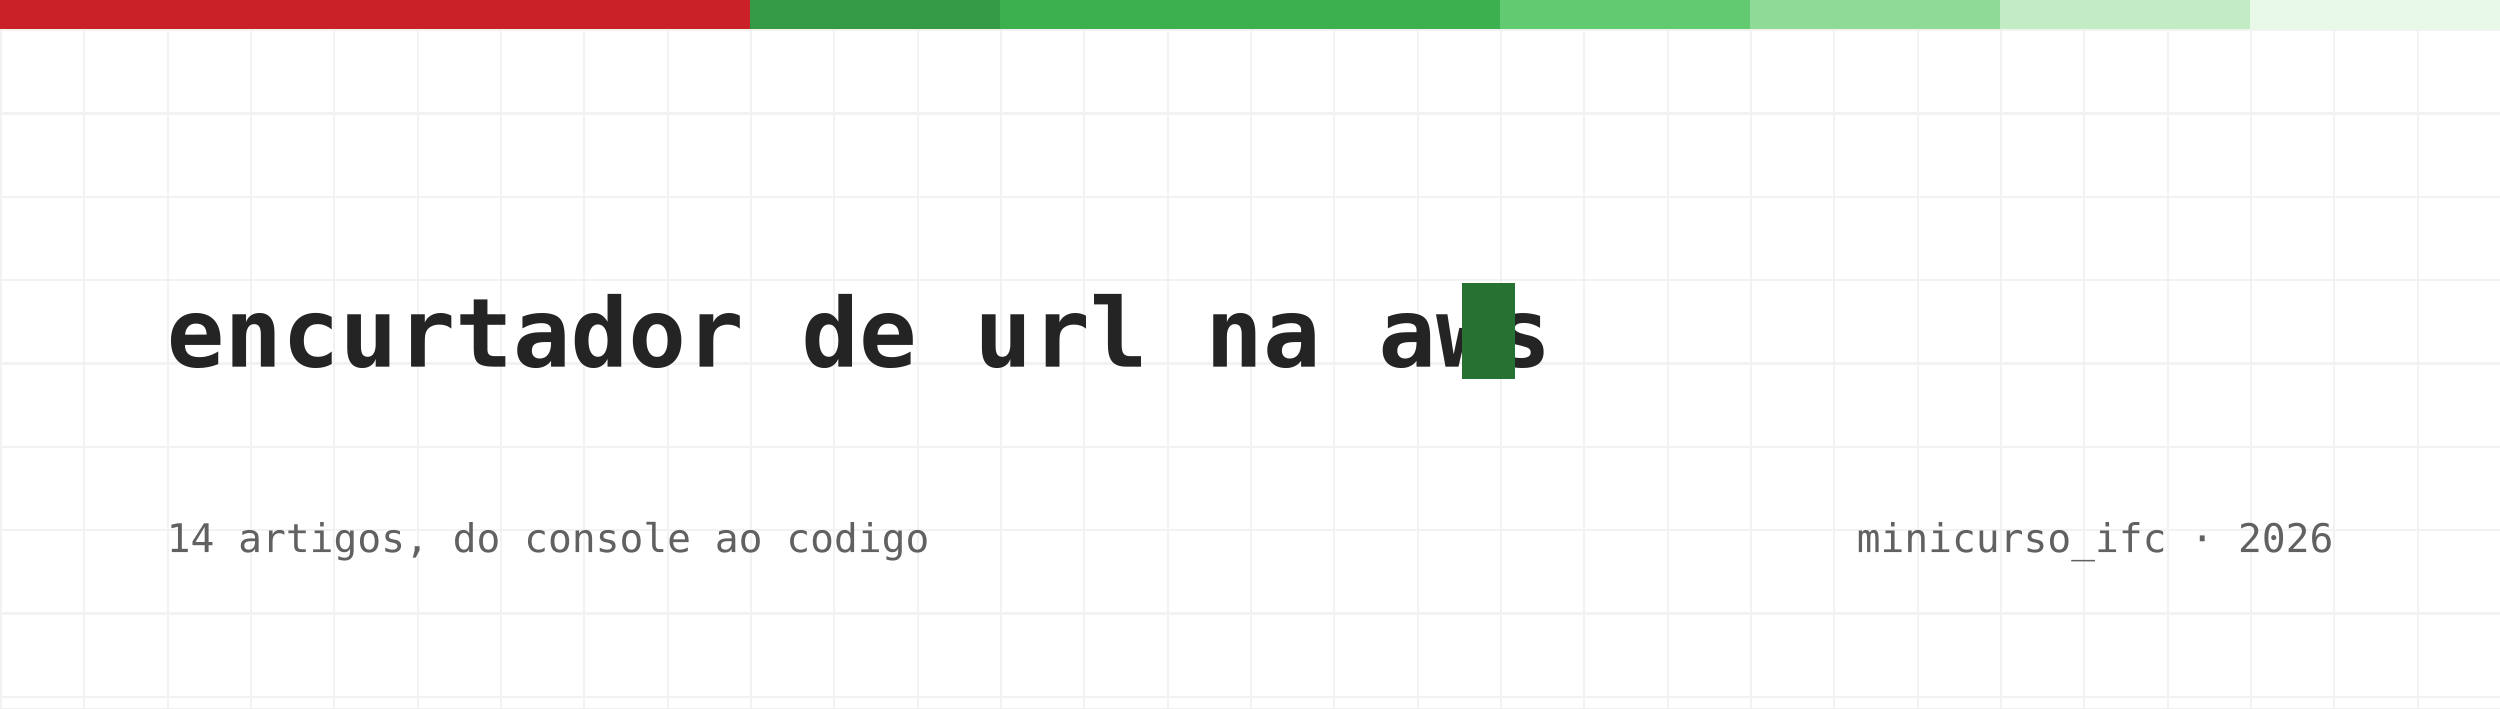
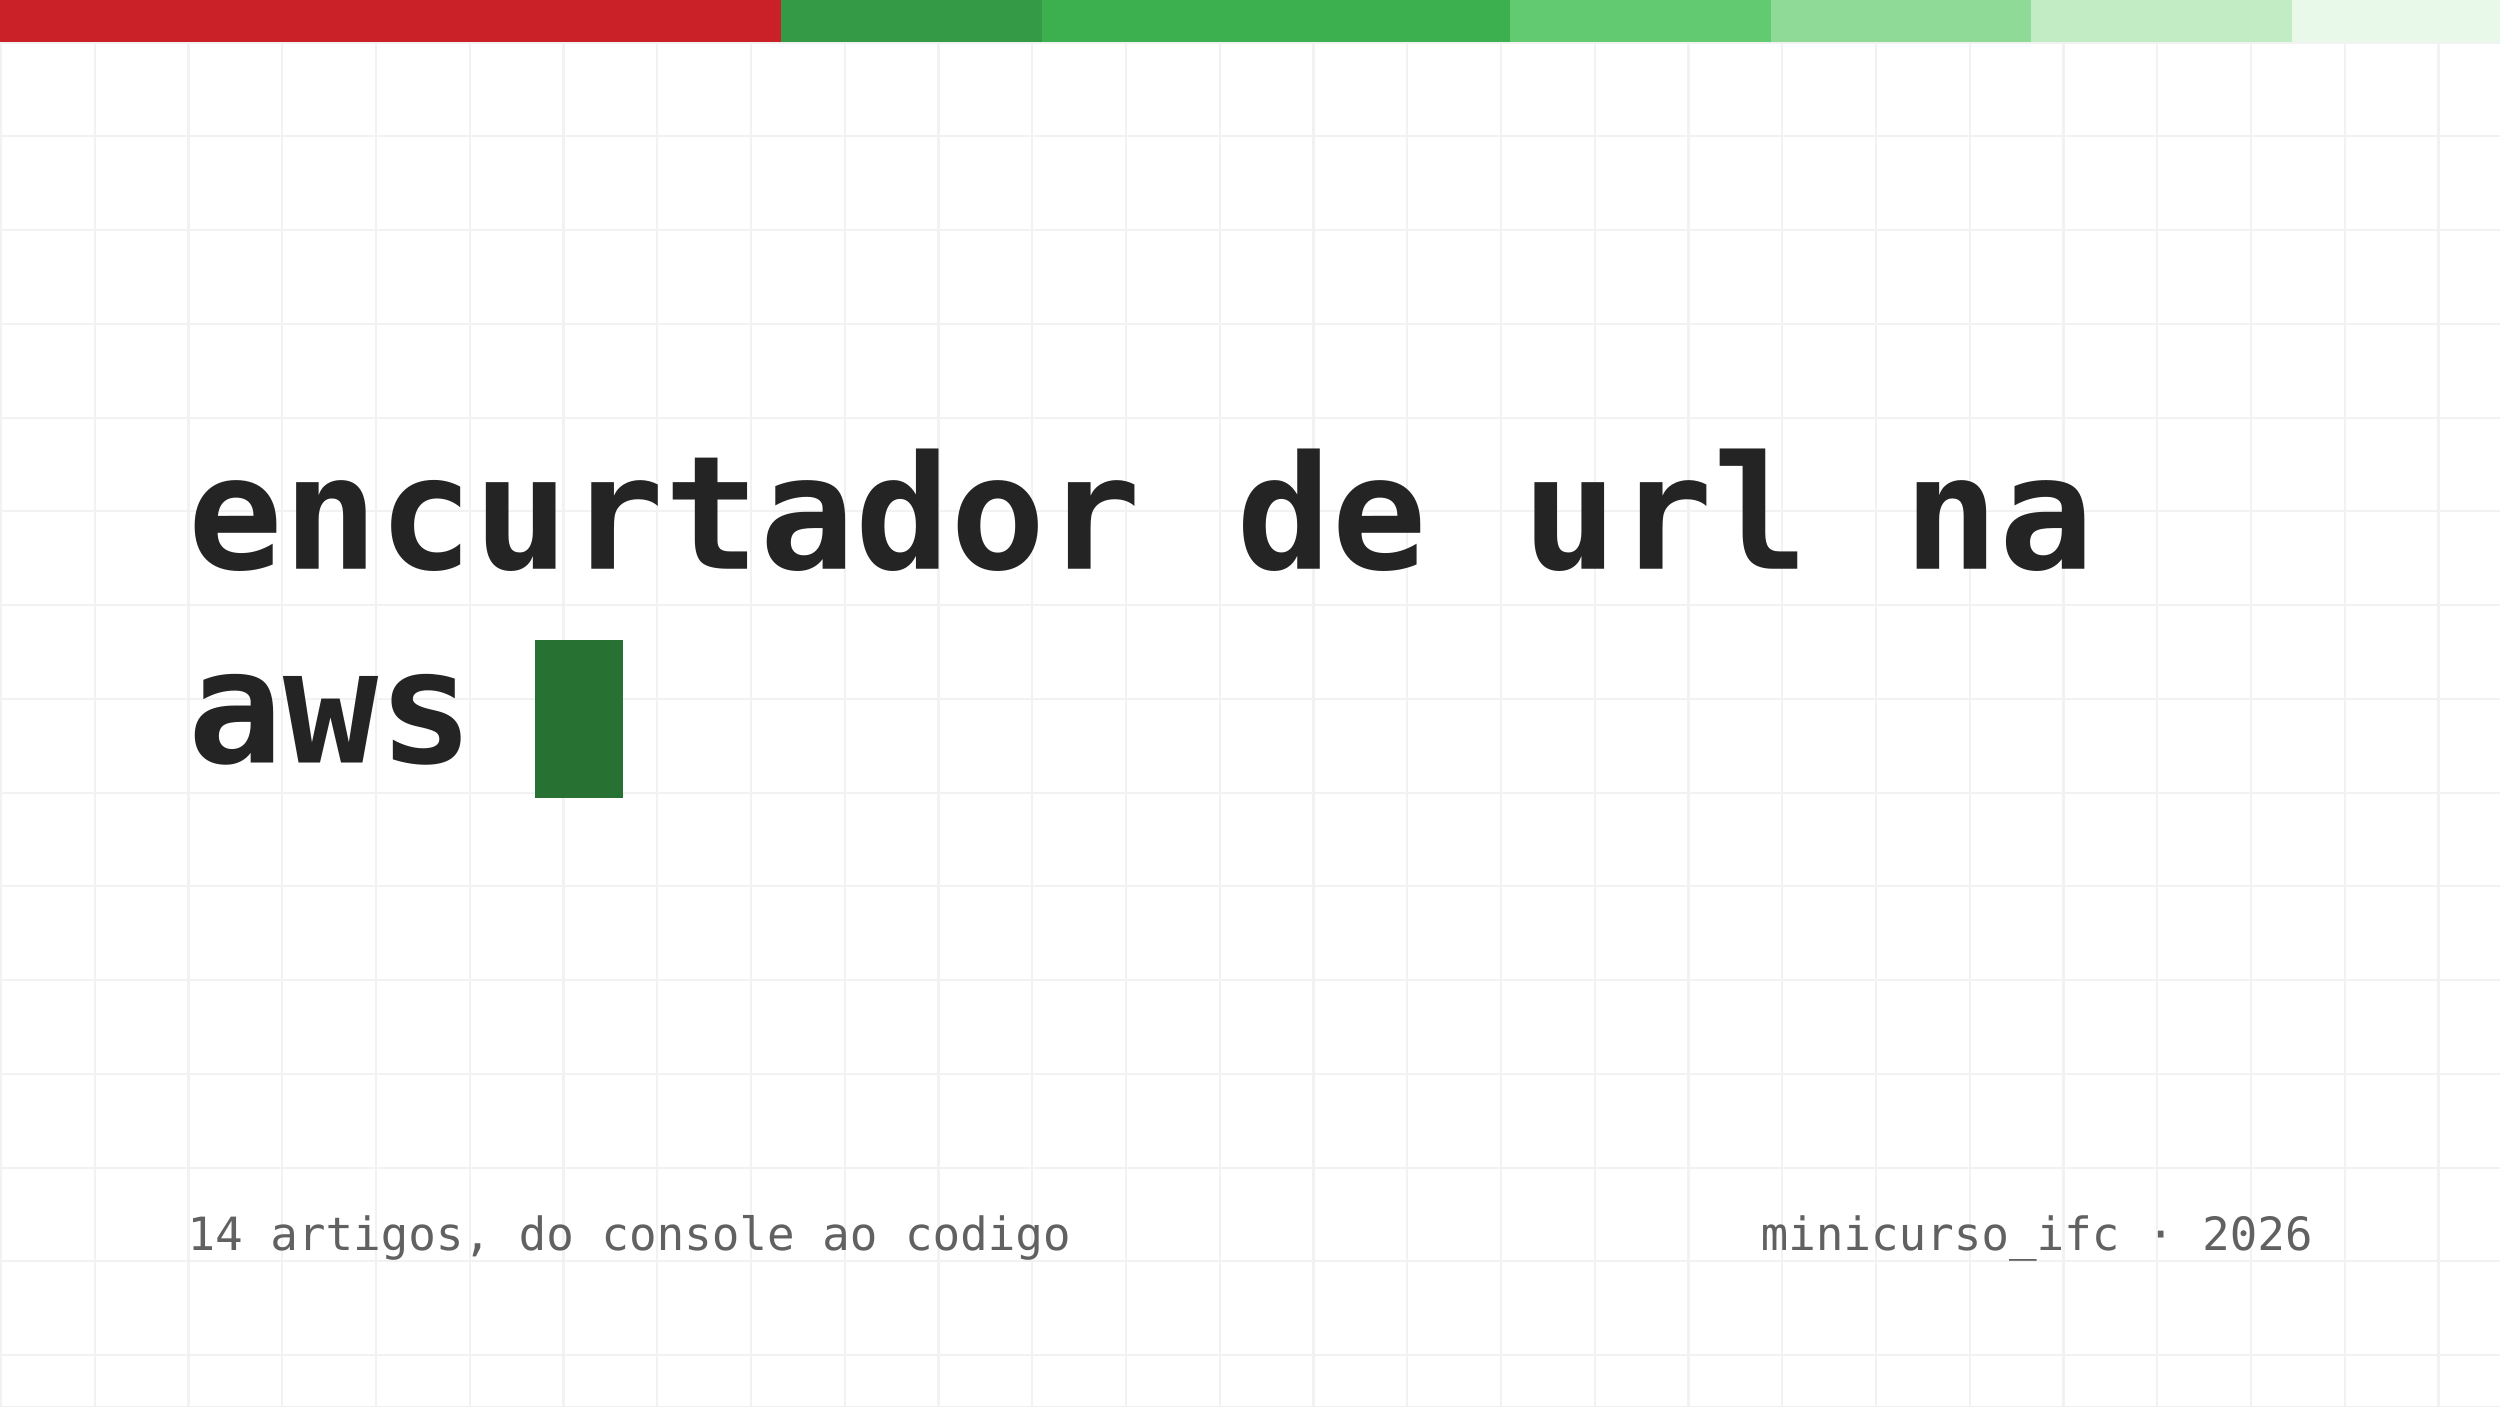
- <svg xmlns="http://www.w3.org/2000/svg" width="1200" height="340" viewBox="0 0 1200 340" shape-rendering="crispEdges">
-   <rect width="1200" height="340" fill="#ffffff" />
-   <rect x="0" y="14" width="1" height="326" fill="#f2f2f2" />
-   <rect x="40" y="14" width="1" height="326" fill="#f2f2f2" />
-   <rect x="80" y="14" width="1" height="326" fill="#f2f2f2" />
-   <rect x="120" y="14" width="1" height="326" fill="#f2f2f2" />
-   <rect x="160" y="14" width="1" height="326" fill="#f2f2f2" />
-   <rect x="200" y="14" width="1" height="326" fill="#f2f2f2" />
-   <rect x="240" y="14" width="1" height="326" fill="#f2f2f2" />
-   <rect x="280" y="14" width="1" height="326" fill="#f2f2f2" />
-   <rect x="320" y="14" width="1" height="326" fill="#f2f2f2" />
-   <rect x="360" y="14" width="1" height="326" fill="#f2f2f2" />
-   <rect x="400" y="14" width="1" height="326" fill="#f2f2f2" />
-   <rect x="440" y="14" width="1" height="326" fill="#f2f2f2" />
-   <rect x="480" y="14" width="1" height="326" fill="#f2f2f2" />
-   <rect x="520" y="14" width="1" height="326" fill="#f2f2f2" />
-   <rect x="560" y="14" width="1" height="326" fill="#f2f2f2" />
-   <rect x="600" y="14" width="1" height="326" fill="#f2f2f2" />
-   <rect x="640" y="14" width="1" height="326" fill="#f2f2f2" />
-   <rect x="680" y="14" width="1" height="326" fill="#f2f2f2" />
-   <rect x="720" y="14" width="1" height="326" fill="#f2f2f2" />
-   <rect x="760" y="14" width="1" height="326" fill="#f2f2f2" />
-   <rect x="800" y="14" width="1" height="326" fill="#f2f2f2" />
-   <rect x="840" y="14" width="1" height="326" fill="#f2f2f2" />
-   <rect x="880" y="14" width="1" height="326" fill="#f2f2f2" />
-   <rect x="920" y="14" width="1" height="326" fill="#f2f2f2" />
-   <rect x="960" y="14" width="1" height="326" fill="#f2f2f2" />
-   <rect x="1000" y="14" width="1" height="326" fill="#f2f2f2" />
-   <rect x="1040" y="14" width="1" height="326" fill="#f2f2f2" />
-   <rect x="1080" y="14" width="1" height="326" fill="#f2f2f2" />
-   <rect x="1120" y="14" width="1" height="326" fill="#f2f2f2" />
-   <rect x="1160" y="14" width="1" height="326" fill="#f2f2f2" />
-   <rect x="0" y="14" width="1200" height="1" fill="#f2f2f2" />
-   <rect x="0" y="54" width="1200" height="1" fill="#f2f2f2" />
-   <rect x="0" y="94" width="1200" height="1" fill="#f2f2f2" />
-   <rect x="0" y="134" width="1200" height="1" fill="#f2f2f2" />
-   <rect x="0" y="174" width="1200" height="1" fill="#f2f2f2" />
-   <rect x="0" y="214" width="1200" height="1" fill="#f2f2f2" />
-   <rect x="0" y="254" width="1200" height="1" fill="#f2f2f2" />
-   <rect x="0" y="294" width="1200" height="1" fill="#f2f2f2" />
-   <rect x="0" y="334" width="1200" height="1" fill="#f2f2f2" />
-   <rect x="0" y="0" width="24" height="14" fill="#ca2027" />
-   <rect x="24" y="0" width="24" height="14" fill="#ca2027" />
-   <rect x="48" y="0" width="24" height="14" fill="#ca2027" />
-   <rect x="72" y="0" width="24" height="14" fill="#ca2027" />
-   <rect x="96" y="0" width="24" height="14" fill="#ca2027" />
-   <rect x="120" y="0" width="24" height="14" fill="#ca2027" />
-   <rect x="144" y="0" width="24" height="14" fill="#ca2027" />
-   <rect x="168" y="0" width="24" height="14" fill="#ca2027" />
-   <rect x="192" y="0" width="24" height="14" fill="#ca2027" />
-   <rect x="216" y="0" width="24" height="14" fill="#ca2027" />
-   <rect x="240" y="0" width="24" height="14" fill="#ca2027" />
-   <rect x="264" y="0" width="24" height="14" fill="#ca2027" />
-   <rect x="288" y="0" width="24" height="14" fill="#ca2027" />
-   <rect x="312" y="0" width="24" height="14" fill="#ca2027" />
-   <rect x="336" y="0" width="24" height="14" fill="#ca2027" />
-   <rect x="360" y="0" width="24" height="14" fill="#349a46" />
-   <rect x="384" y="0" width="24" height="14" fill="#349a46" />
-   <rect x="408" y="0" width="24" height="14" fill="#349a46" />
-   <rect x="432" y="0" width="24" height="14" fill="#349a46" />
-   <rect x="456" y="0" width="24" height="14" fill="#349a46" />
-   <rect x="480" y="0" width="24" height="14" fill="#3cb04f" />
-   <rect x="504" y="0" width="24" height="14" fill="#3cb04f" />
-   <rect x="528" y="0" width="24" height="14" fill="#3cb04f" />
-   <rect x="552" y="0" width="24" height="14" fill="#3cb04f" />
-   <rect x="576" y="0" width="24" height="14" fill="#3cb04f" />
-   <rect x="600" y="0" width="24" height="14" fill="#3cb04f" />
-   <rect x="624" y="0" width="24" height="14" fill="#3cb04f" />
-   <rect x="648" y="0" width="24" height="14" fill="#3cb04f" />
-   <rect x="672" y="0" width="24" height="14" fill="#3cb04f" />
-   <rect x="696" y="0" width="24" height="14" fill="#3cb04f" />
-   <rect x="720" y="0" width="24" height="14" fill="#62ca71" />
-   <rect x="744" y="0" width="24" height="14" fill="#62ca71" />
-   <rect x="768" y="0" width="24" height="14" fill="#62ca71" />
-   <rect x="792" y="0" width="24" height="14" fill="#62ca71" />
-   <rect x="816" y="0" width="24" height="14" fill="#62ca71" />
-   <rect x="840" y="0" width="24" height="14" fill="#8eda96" />
-   <rect x="864" y="0" width="24" height="14" fill="#8eda96" />
-   <rect x="888" y="0" width="24" height="14" fill="#8eda96" />
-   <rect x="912" y="0" width="24" height="14" fill="#8eda96" />
-   <rect x="936" y="0" width="24" height="14" fill="#8eda96" />
-   <rect x="960" y="0" width="24" height="14" fill="#c2ecc4" />
-   <rect x="984" y="0" width="24" height="14" fill="#c2ecc4" />
-   <rect x="1008" y="0" width="24" height="14" fill="#c2ecc4" />
-   <rect x="1032" y="0" width="24" height="14" fill="#c2ecc4" />
-   <rect x="1056" y="0" width="24" height="14" fill="#c2ecc4" />
-   <rect x="1080" y="0" width="24" height="14" fill="#e9f9e9" />
-   <rect x="1104" y="0" width="24" height="14" fill="#e9f9e9" />
-   <rect x="1128" y="0" width="24" height="14" fill="#e9f9e9" />
-   <rect x="1152" y="0" width="24" height="14" fill="#e9f9e9" />
-   <rect x="1176" y="0" width="24" height="14" fill="#e9f9e9" />
-   <text x="80" y="176" font-family="Cascadia Mono,JetBrains Mono,Consolas,ui-monospace,monospace" font-size="46" font-weight="700" fill="#242424">encurtador de url na aws</text>
-   <rect x="702" y="136" width="25" height="46" fill="#277233" />
-   <text x="80" y="265" font-family="Cascadia Mono,JetBrains Mono,Consolas,ui-monospace,monospace" font-size="19" fill="#616161">14 artigos, do console ao codigo</text>
-   <text x="1120" y="265" font-family="Cascadia Mono,JetBrains Mono,Consolas,ui-monospace,monospace" font-size="19" fill="#616161" text-anchor="end">minicurso_ifc · 2026</text>
+ <svg xmlns="http://www.w3.org/2000/svg" width="1200" height="675" viewBox="0 0 1200 675" shape-rendering="crispEdges">
+   <rect width="1200" height="675" fill="#ffffff" />
+   <rect x="0" y="20" width="1" height="655" fill="#f2f2f2" />
+   <rect x="45" y="20" width="1" height="655" fill="#f2f2f2" />
+   <rect x="90" y="20" width="1" height="655" fill="#f2f2f2" />
+   <rect x="135" y="20" width="1" height="655" fill="#f2f2f2" />
+   <rect x="180" y="20" width="1" height="655" fill="#f2f2f2" />
+   <rect x="225" y="20" width="1" height="655" fill="#f2f2f2" />
+   <rect x="270" y="20" width="1" height="655" fill="#f2f2f2" />
+   <rect x="315" y="20" width="1" height="655" fill="#f2f2f2" />
+   <rect x="360" y="20" width="1" height="655" fill="#f2f2f2" />
+   <rect x="405" y="20" width="1" height="655" fill="#f2f2f2" />
+   <rect x="450" y="20" width="1" height="655" fill="#f2f2f2" />
+   <rect x="495" y="20" width="1" height="655" fill="#f2f2f2" />
+   <rect x="540" y="20" width="1" height="655" fill="#f2f2f2" />
+   <rect x="585" y="20" width="1" height="655" fill="#f2f2f2" />
+   <rect x="630" y="20" width="1" height="655" fill="#f2f2f2" />
+   <rect x="675" y="20" width="1" height="655" fill="#f2f2f2" />
+   <rect x="720" y="20" width="1" height="655" fill="#f2f2f2" />
+   <rect x="765" y="20" width="1" height="655" fill="#f2f2f2" />
+   <rect x="810" y="20" width="1" height="655" fill="#f2f2f2" />
+   <rect x="855" y="20" width="1" height="655" fill="#f2f2f2" />
+   <rect x="900" y="20" width="1" height="655" fill="#f2f2f2" />
+   <rect x="945" y="20" width="1" height="655" fill="#f2f2f2" />
+   <rect x="990" y="20" width="1" height="655" fill="#f2f2f2" />
+   <rect x="1035" y="20" width="1" height="655" fill="#f2f2f2" />
+   <rect x="1080" y="20" width="1" height="655" fill="#f2f2f2" />
+   <rect x="1125" y="20" width="1" height="655" fill="#f2f2f2" />
+   <rect x="1170" y="20" width="1" height="655" fill="#f2f2f2" />
+   <rect x="0" y="20" width="1200" height="1" fill="#f2f2f2" />
+   <rect x="0" y="65" width="1200" height="1" fill="#f2f2f2" />
+   <rect x="0" y="110" width="1200" height="1" fill="#f2f2f2" />
+   <rect x="0" y="155" width="1200" height="1" fill="#f2f2f2" />
+   <rect x="0" y="200" width="1200" height="1" fill="#f2f2f2" />
+   <rect x="0" y="245" width="1200" height="1" fill="#f2f2f2" />
+   <rect x="0" y="290" width="1200" height="1" fill="#f2f2f2" />
+   <rect x="0" y="335" width="1200" height="1" fill="#f2f2f2" />
+   <rect x="0" y="380" width="1200" height="1" fill="#f2f2f2" />
+   <rect x="0" y="425" width="1200" height="1" fill="#f2f2f2" />
+   <rect x="0" y="470" width="1200" height="1" fill="#f2f2f2" />
+   <rect x="0" y="515" width="1200" height="1" fill="#f2f2f2" />
+   <rect x="0" y="560" width="1200" height="1" fill="#f2f2f2" />
+   <rect x="0" y="605" width="1200" height="1" fill="#f2f2f2" />
+   <rect x="0" y="650" width="1200" height="1" fill="#f2f2f2" />
+   <rect x="0" y="0" width="25" height="20" fill="#ca2027" />
+   <rect x="25" y="0" width="25" height="20" fill="#ca2027" />
+   <rect x="50" y="0" width="25" height="20" fill="#ca2027" />
+   <rect x="75" y="0" width="25" height="20" fill="#ca2027" />
+   <rect x="100" y="0" width="25" height="20" fill="#ca2027" />
+   <rect x="125" y="0" width="25" height="20" fill="#ca2027" />
+   <rect x="150" y="0" width="25" height="20" fill="#ca2027" />
+   <rect x="175" y="0" width="25" height="20" fill="#ca2027" />
+   <rect x="200" y="0" width="25" height="20" fill="#ca2027" />
+   <rect x="225" y="0" width="25" height="20" fill="#ca2027" />
+   <rect x="250" y="0" width="25" height="20" fill="#ca2027" />
+   <rect x="275" y="0" width="25" height="20" fill="#ca2027" />
+   <rect x="300" y="0" width="25" height="20" fill="#ca2027" />
+   <rect x="325" y="0" width="25" height="20" fill="#ca2027" />
+   <rect x="350" y="0" width="25" height="20" fill="#ca2027" />
+   <rect x="375" y="0" width="25" height="20" fill="#349a46" />
+   <rect x="400" y="0" width="25" height="20" fill="#349a46" />
+   <rect x="425" y="0" width="25" height="20" fill="#349a46" />
+   <rect x="450" y="0" width="25" height="20" fill="#349a46" />
+   <rect x="475" y="0" width="25" height="20" fill="#349a46" />
+   <rect x="500" y="0" width="25" height="20" fill="#3cb04f" />
+   <rect x="525" y="0" width="25" height="20" fill="#3cb04f" />
+   <rect x="550" y="0" width="25" height="20" fill="#3cb04f" />
+   <rect x="575" y="0" width="25" height="20" fill="#3cb04f" />
+   <rect x="600" y="0" width="25" height="20" fill="#3cb04f" />
+   <rect x="625" y="0" width="25" height="20" fill="#3cb04f" />
+   <rect x="650" y="0" width="25" height="20" fill="#3cb04f" />
+   <rect x="675" y="0" width="25" height="20" fill="#3cb04f" />
+   <rect x="700" y="0" width="25" height="20" fill="#3cb04f" />
+   <rect x="725" y="0" width="25" height="20" fill="#62ca71" />
+   <rect x="750" y="0" width="25" height="20" fill="#62ca71" />
+   <rect x="775" y="0" width="25" height="20" fill="#62ca71" />
+   <rect x="800" y="0" width="25" height="20" fill="#62ca71" />
+   <rect x="825" y="0" width="25" height="20" fill="#62ca71" />
+   <rect x="850" y="0" width="25" height="20" fill="#8eda96" />
+   <rect x="875" y="0" width="25" height="20" fill="#8eda96" />
+   <rect x="900" y="0" width="25" height="20" fill="#8eda96" />
+   <rect x="925" y="0" width="25" height="20" fill="#8eda96" />
+   <rect x="950" y="0" width="25" height="20" fill="#8eda96" />
+   <rect x="975" y="0" width="25" height="20" fill="#c2ecc4" />
+   <rect x="1000" y="0" width="25" height="20" fill="#c2ecc4" />
+   <rect x="1025" y="0" width="25" height="20" fill="#c2ecc4" />
+   <rect x="1050" y="0" width="25" height="20" fill="#c2ecc4" />
+   <rect x="1075" y="0" width="25" height="20" fill="#c2ecc4" />
+   <rect x="1100" y="0" width="25" height="20" fill="#e9f9e9" />
+   <rect x="1125" y="0" width="25" height="20" fill="#e9f9e9" />
+   <rect x="1150" y="0" width="25" height="20" fill="#e9f9e9" />
+   <rect x="1175" y="0" width="25" height="20" fill="#e9f9e9" />
+   <text x="90" y="273" font-family="Cascadia Mono,JetBrains Mono,Consolas,ui-monospace,monospace" font-size="76" font-weight="700" fill="#242424">encurtador de url na</text>
+   <text x="90" y="366" font-family="Cascadia Mono,JetBrains Mono,Consolas,ui-monospace,monospace" font-size="76" font-weight="700" fill="#242424">aws</text>
+   <rect x="257" y="307" width="42" height="76" fill="#277233" />
+   <text x="90" y="600" font-family="Cascadia Mono,JetBrains Mono,Consolas,ui-monospace,monospace" font-size="22" fill="#616161">14 artigos, do console ao codigo</text>
+   <text x="1110" y="600" font-family="Cascadia Mono,JetBrains Mono,Consolas,ui-monospace,monospace" font-size="22" fill="#616161" text-anchor="end">minicurso_ifc · 2026</text>
</svg>
